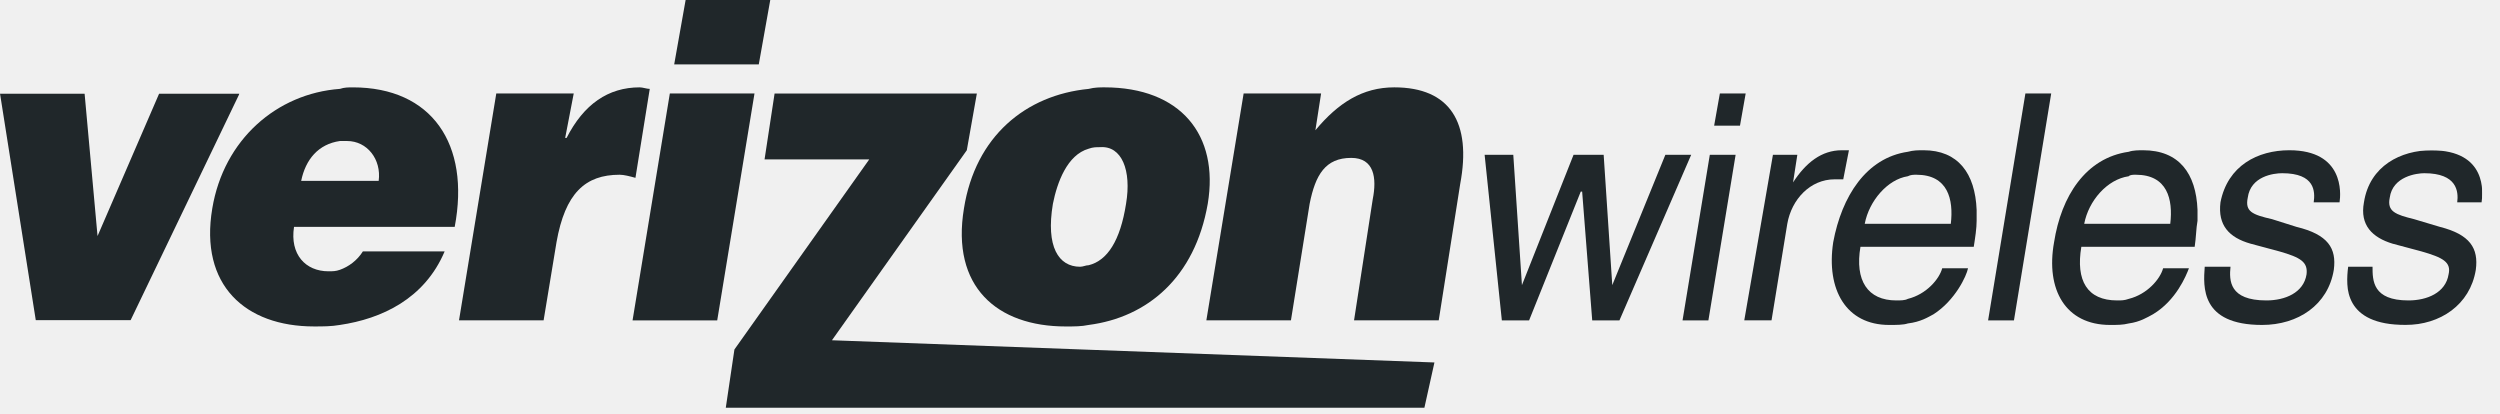
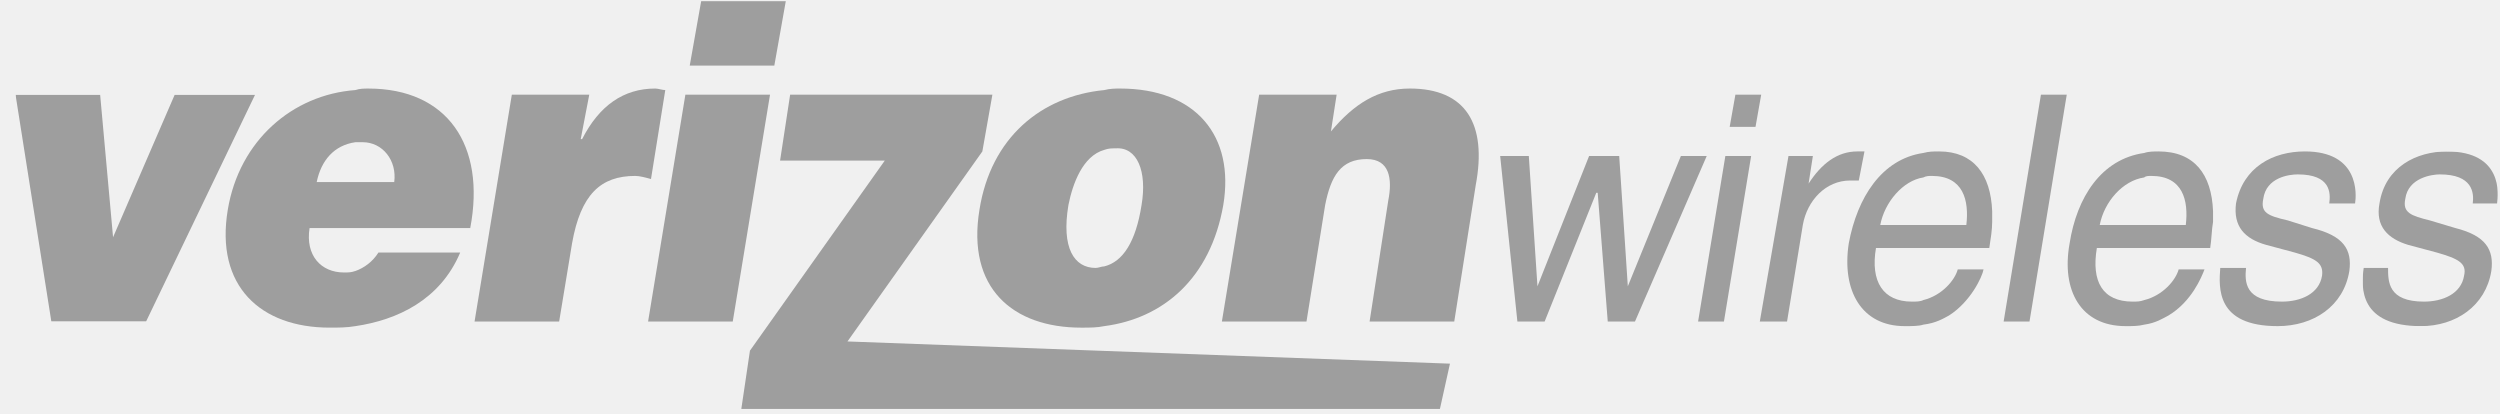
<svg xmlns="http://www.w3.org/2000/svg" width="133" height="22" viewBox="0 0 133 22" fill="none">
-   <path fill-rule="evenodd" clip-rule="evenodd" d="M84.096 10.194H84.17L84.706 17.044H86.154L89.971 8.236H88.597L85.773 15.168L85.315 8.236H83.713L80.967 15.168L80.507 8.236H78.982L79.898 17.044H81.348L84.096 10.194Z" fill="#20272A" />
-   <path fill-rule="evenodd" clip-rule="evenodd" d="M92.567 6.687L92.87 4.974H91.496L91.192 6.687H92.567Z" fill="#20272A" />
-   <path fill-rule="evenodd" clip-rule="evenodd" d="M92.335 8.235H90.962L89.511 17.044H90.887L92.335 8.235Z" fill="#20272A" />
-   <path fill-rule="evenodd" clip-rule="evenodd" d="M95.084 11.906C95.312 10.602 96.306 9.54 97.603 9.54H98.061L98.363 7.993H97.983C96.915 7.993 96.076 8.645 95.391 9.704L95.618 8.235H94.32L92.795 17.043H94.245L95.084 11.906Z" fill="#20272A" />
-   <path fill-rule="evenodd" clip-rule="evenodd" d="M99.204 11.906C99.435 10.682 100.425 9.54 101.494 9.377V8.075C99.283 8.399 97.983 10.439 97.527 12.885C97.144 15.411 98.213 17.287 100.502 17.287C100.885 17.287 101.265 17.287 101.494 17.208V15.901C101.341 15.983 101.112 15.983 100.885 15.983C99.356 15.983 98.67 14.923 98.976 13.129H101.494V11.906H99.204ZM101.494 17.208V15.901C102.488 15.656 103.175 14.84 103.326 14.27H104.699C104.623 14.679 104.011 15.983 102.868 16.716C102.561 16.881 102.181 17.124 101.494 17.208ZM101.494 9.377C101.648 9.296 101.801 9.296 101.954 9.296C103.63 9.296 103.936 10.602 103.783 11.906H101.494V13.129H105.004C105.081 12.639 105.157 12.151 105.157 11.743V11.172C105.081 9.215 104.164 7.993 102.334 7.993C102.028 7.993 101.801 7.993 101.494 8.075V9.377Z" fill="#20272A" />
-   <path fill-rule="evenodd" clip-rule="evenodd" d="M110.88 11.906C111.112 10.682 112.1 9.54 113.247 9.377V8.075C110.957 8.399 109.658 10.439 109.277 12.885C108.821 15.411 109.89 17.287 112.254 17.287C112.635 17.287 112.94 17.287 113.247 17.208V15.901C113.017 15.983 112.865 15.983 112.635 15.983C111.033 15.983 110.424 14.923 110.727 13.129H113.247V11.906H110.88ZM113.247 17.208V15.901C114.237 15.656 114.925 14.84 115.078 14.27H116.452C116.298 14.679 115.765 15.983 114.544 16.716C114.237 16.881 113.857 17.124 113.247 17.208ZM113.247 9.377C113.322 9.296 113.476 9.296 113.628 9.296C115.305 9.296 115.612 10.602 115.458 11.906H113.247V13.129H116.757C116.833 12.639 116.833 12.151 116.908 11.743V11.172C116.833 9.215 115.918 7.993 114.009 7.993C113.782 7.993 113.476 7.993 113.247 8.075V9.377Z" fill="#20272A" />
-   <path fill-rule="evenodd" clip-rule="evenodd" d="M109.124 4.974H107.751L105.767 17.044H107.142L109.124 4.974Z" fill="#20272A" />
-   <path fill-rule="evenodd" clip-rule="evenodd" d="M124.464 10.764C124.541 10.275 124.693 7.993 121.793 7.993C120.114 7.993 118.511 8.807 118.129 10.764C117.978 11.987 118.589 12.64 119.732 12.964L121.258 13.373C122.403 13.699 122.787 13.944 122.708 14.597C122.555 15.574 121.565 15.983 120.573 15.983C118.589 15.983 118.589 14.922 118.663 14.19H117.291C117.214 15.249 117.061 17.287 120.343 17.287C122.252 17.287 123.854 16.228 124.159 14.353C124.311 13.21 123.854 12.476 122.174 12.07L120.878 11.661C119.81 11.416 119.43 11.253 119.58 10.518C119.732 9.376 120.953 9.215 121.413 9.215C123.168 9.215 123.168 10.194 123.089 10.764H124.464Z" fill="#20272A" />
-   <mask id="mask0" mask-type="alpha" maskUnits="userSpaceOnUse" x="124" y="7" width="9" height="11">
-     <path fill-rule="evenodd" clip-rule="evenodd" d="M132.056 17.287V7.993L124.867 7.993V17.287H132.056Z" fill="white" />
+   <path fill-rule="evenodd" clip-rule="evenodd" d="M84.922 10.257H84.997L85.532 17.107H86.98L90.798 8.299H89.423L86.6 15.231L86.142 8.299H84.54L81.793 15.231L81.333 8.299H79.809L80.725 17.107H82.174L84.922 10.257Z" fill="#9E9E9E" />
+   <path fill-rule="evenodd" clip-rule="evenodd" d="M93.393 6.75L93.696 5.037H92.323L92.019 6.75H93.393Z" fill="#9E9E9E" />
+   <path fill-rule="evenodd" clip-rule="evenodd" d="M93.161 8.298H91.789L90.338 17.107H91.713L93.161 8.298Z" fill="#9E9E9E" />
+   <path fill-rule="evenodd" clip-rule="evenodd" d="M95.91 11.969C96.139 10.665 97.132 9.603 98.429 9.603H98.888L99.19 8.056H98.809C97.742 8.056 96.903 8.707 96.217 9.767L96.445 8.298H95.147L93.621 17.106H95.071L95.91 11.969Z" fill="#9E9E9E" />
+   <path fill-rule="evenodd" clip-rule="evenodd" d="M100.03 11.969C100.261 10.745 101.251 9.603 102.32 9.44V8.138C100.109 8.462 98.809 10.502 98.354 12.948C97.97 15.474 99.039 17.35 101.328 17.35C101.711 17.35 102.092 17.35 102.32 17.271V15.964C102.167 16.046 101.939 16.046 101.711 16.046C100.183 16.046 99.497 14.986 99.802 13.192H102.32V11.969H100.03ZM102.32 17.271V15.964C103.314 15.719 104.001 14.903 104.152 14.333H105.525C105.449 14.742 104.838 16.046 103.695 16.779C103.388 16.944 103.007 17.187 102.32 17.271ZM102.32 9.44C102.474 9.359 102.627 9.359 102.78 9.359C104.456 9.359 104.762 10.665 104.609 11.969H102.32V13.192H105.831C105.907 12.702 105.984 12.214 105.984 11.806V11.235C105.907 9.278 104.991 8.056 103.16 8.056C102.854 8.056 102.627 8.056 102.32 8.138V9.44Z" fill="#9E9E9E" />
+   <path fill-rule="evenodd" clip-rule="evenodd" d="M111.706 11.969C111.939 10.745 112.927 9.603 114.074 9.44V8.138C111.784 8.462 110.485 10.502 110.103 12.948C109.647 15.474 110.716 17.35 113.081 17.35C113.461 17.35 113.767 17.35 114.074 17.271V15.964C113.843 16.046 113.691 16.046 113.461 16.046C111.859 16.046 111.25 14.986 111.553 13.192H114.074V11.969H111.706ZM114.074 17.271V15.964C115.064 15.719 115.751 14.903 115.904 14.333H117.279C117.125 14.742 116.591 16.046 115.371 16.779C115.064 16.944 114.683 17.187 114.074 17.271ZM114.074 9.44C114.148 9.359 114.302 9.359 114.454 9.359C116.131 9.359 116.438 10.665 116.284 11.969H114.074V13.192H117.583C117.66 12.702 117.66 12.214 117.734 11.806V11.235C117.66 9.278 116.744 8.056 114.835 8.056C114.608 8.056 114.302 8.056 114.074 8.138V9.44Z" fill="#9E9E9E" />
+   <path fill-rule="evenodd" clip-rule="evenodd" d="M109.951 5.037H108.577L106.593 17.107H107.969L109.951 5.037Z" fill="#9E9E9E" />
+   <path fill-rule="evenodd" clip-rule="evenodd" d="M125.29 10.826C125.368 10.338 125.52 8.056 122.62 8.056C120.94 8.056 119.338 8.87 118.955 10.826C118.804 12.05 119.415 12.703 120.558 13.027L122.084 13.436C123.23 13.762 123.613 14.007 123.534 14.66C123.381 15.637 122.391 16.046 121.399 16.046C119.415 16.046 119.415 14.986 119.489 14.253H118.117C118.041 15.312 117.888 17.35 121.17 17.35C123.079 17.35 124.681 16.291 124.985 14.416C125.137 13.273 124.681 12.539 123 12.133L121.704 11.724C120.637 11.479 120.256 11.316 120.406 10.581C120.558 9.439 121.78 9.278 122.239 9.278C123.994 9.278 123.994 10.257 123.916 10.826H125.29Z" fill="#9E9E9E" />
+   <mask id="mask0" mask-type="alpha" maskUnits="userSpaceOnUse" x="125" y="8" width="8" height="10">
+     <path fill-rule="evenodd" clip-rule="evenodd" d="M132.883 17.35V8.056L125.693 8.056V17.35H132.883Z" fill="white" />
  </mask>
  <g mask="url(#mask0)">
-     <path fill-rule="evenodd" clip-rule="evenodd" d="M132.02 10.764C132.094 10.275 132.327 7.993 129.349 7.993C127.746 7.993 126.065 8.807 125.762 10.764C125.532 11.987 126.219 12.64 127.286 12.964L128.815 13.373C129.958 13.699 130.418 13.944 130.264 14.597C130.11 15.574 129.119 15.983 128.129 15.983C126.219 15.983 126.219 14.922 126.219 14.19H124.923C124.771 15.249 124.692 17.287 127.975 17.287C129.804 17.287 131.408 16.228 131.713 14.353C131.867 13.21 131.408 12.476 129.804 12.07L128.435 11.661C127.441 11.416 126.982 11.253 127.134 10.518C127.286 9.376 128.585 9.215 128.969 9.215C130.724 9.215 130.798 10.194 130.724 10.764H132.02Z" fill="#20272A" />
+     <path fill-rule="evenodd" clip-rule="evenodd" d="M132.846 10.826C132.92 10.338 133.153 8.056 130.176 8.056C128.573 8.056 126.891 8.87 126.588 10.826C126.358 12.05 127.045 12.703 128.113 13.027L129.641 13.436C130.784 13.762 131.244 14.007 131.09 14.66C130.936 15.637 129.945 16.046 128.955 16.046C127.045 16.046 127.045 14.986 127.045 14.253H125.749C125.597 15.312 125.519 17.35 128.801 17.35C130.63 17.35 132.234 16.291 132.539 14.416C132.693 13.273 132.234 12.539 130.63 12.133L129.261 11.724C128.268 11.479 127.808 11.316 127.961 10.581C128.113 9.439 129.412 9.278 129.795 9.278C131.55 9.278 131.624 10.257 131.55 10.826H132.846Z" fill="#9E9E9E" />
  </g>
-   <path fill-rule="evenodd" clip-rule="evenodd" d="M41.208 4.975L40.674 8.481H46.243L39.071 18.593L38.612 21.691H49.832H75.778L76.312 19.283L44.259 18.102L51.434 7.993L51.969 4.975H41.208Z" fill="#20272A" />
-   <path fill-rule="evenodd" clip-rule="evenodd" d="M38.156 17.044H33.652L35.635 4.974H40.139L38.156 17.044Z" fill="#20272A" />
-   <path fill-rule="evenodd" clip-rule="evenodd" d="M35.867 3.426L36.475 0H40.978L40.367 3.426H35.867Z" fill="#20272A" />
-   <mask id="mask1" mask-type="alpha" maskUnits="userSpaceOnUse" x="0" y="4" width="13" height="14">
-     <path fill-rule="evenodd" clip-rule="evenodd" d="M0 4.974V17.044H12.744V4.974L0 4.974L0 4.974Z" fill="white" />
+   <path fill-rule="evenodd" clip-rule="evenodd" d="M42.035 5.038L41.5 8.544H47.07L39.897 18.655L39.438 21.754H50.659H76.604L77.138 19.346L45.085 18.165L52.261 8.056L52.795 5.038H42.035Z" fill="#9E9E9E" />
+   <path fill-rule="evenodd" clip-rule="evenodd" d="M38.982 17.107H34.478L36.462 5.037H40.965L38.982 17.107Z" fill="#9E9E9E" />
+   <path fill-rule="evenodd" clip-rule="evenodd" d="M36.694 3.489L37.302 0.063H41.804L41.194 3.489H36.694Z" fill="#9E9E9E" />
+   <mask id="mask1" mask-type="alpha" maskUnits="userSpaceOnUse" x="0" y="5" width="14" height="13">
+     <path fill-rule="evenodd" clip-rule="evenodd" d="M0.826 5.037V17.107H13.571V5.037L0.826 5.037V5.037Z" fill="white" />
  </mask>
  <g mask="url(#mask1)">
-     <path fill-rule="evenodd" clip-rule="evenodd" d="M1.905 17.044L-0 4.974H4.5L5.189 12.558L8.469 4.974H12.744L6.944 17.044H1.905Z" fill="#20272A" />
+     <path fill-rule="evenodd" clip-rule="evenodd" d="M2.732 17.107L0.826 5.037H5.327L6.015 12.621L9.295 5.037H13.571L7.77 17.107H2.732Z" fill="#9E9E9E" />
  </g>
-   <path fill-rule="evenodd" clip-rule="evenodd" d="M64.178 17.043L66.161 4.974H70.282L69.979 6.93C71.199 5.463 72.495 4.647 74.174 4.647C77.15 4.647 78.297 6.523 77.683 9.785L76.54 17.043H72.035L73.029 10.603C73.256 9.461 73.107 8.4 71.884 8.4C70.512 8.4 69.979 9.296 69.672 10.846L68.678 17.043H64.178Z" fill="#20272A" />
-   <path fill-rule="evenodd" clip-rule="evenodd" d="M24.419 17.043L26.402 4.974H30.522L30.067 7.339H30.142C31.056 5.545 32.356 4.647 34.034 4.647C34.187 4.647 34.414 4.729 34.567 4.729L33.806 9.461C33.498 9.376 33.194 9.296 32.965 9.296C31.135 9.296 30.067 10.275 29.606 12.886L28.92 17.043H24.419Z" fill="#20272A" />
-   <path fill-rule="evenodd" clip-rule="evenodd" d="M57.919 7.911C56.774 8.235 56.241 9.704 56.014 10.845C55.63 13.129 56.317 14.191 57.463 14.191C57.616 14.191 57.769 14.109 57.919 14.109V17.287C57.537 17.368 57.157 17.368 56.699 17.368C53.036 17.368 50.593 15.249 51.282 11.091C51.889 7.257 54.562 5.056 57.919 4.729V7.911ZM58.531 7.829C58.304 7.829 58.15 7.829 57.919 7.911V4.729C58.224 4.647 58.531 4.647 58.758 4.647C62.804 4.647 64.865 7.175 64.252 10.845C63.567 14.761 61.048 16.88 57.919 17.287V14.109C58.912 13.863 59.598 12.804 59.905 10.845C60.208 9.051 59.673 7.746 58.531 7.829Z" fill="#20272A" />
-   <path fill-rule="evenodd" clip-rule="evenodd" d="M16.023 9.622H18.084V12.07H15.642C15.414 13.535 16.255 14.433 17.475 14.433C17.704 14.433 17.857 14.433 18.084 14.353V17.287C17.625 17.367 17.17 17.367 16.71 17.367C13.048 17.367 10.607 15.168 11.293 11.091C11.903 7.421 14.728 4.974 18.084 4.728V7.502C16.94 7.664 16.255 8.481 16.023 9.622ZM18.084 17.287V14.353C18.542 14.19 19 13.863 19.306 13.373H23.656C22.588 15.902 20.298 16.961 18.084 17.287ZM18.084 9.622H20.146C20.298 8.481 19.534 7.502 18.466 7.502H18.084V4.728C18.313 4.648 18.542 4.648 18.772 4.648C22.971 4.648 25.028 7.664 24.19 12.07H18.084V9.622Z" fill="#20272A" />
+   <path fill-rule="evenodd" clip-rule="evenodd" d="M65.004 17.106L66.987 5.037H71.109L70.805 6.993C72.025 5.526 73.322 4.71 75.001 4.71C77.976 4.71 79.123 6.586 78.509 9.848L77.366 17.106H72.862L73.856 10.666C74.082 9.524 73.933 8.463 72.711 8.463C71.338 8.463 70.805 9.359 70.498 10.909L69.505 17.106H65.004Z" fill="#9E9E9E" />
+   <path fill-rule="evenodd" clip-rule="evenodd" d="M25.246 17.106L27.229 5.037H31.349L30.894 7.402H30.968C31.883 5.608 33.183 4.71 34.86 4.71C35.013 4.71 35.24 4.792 35.393 4.792L34.633 9.524C34.325 9.439 34.021 9.359 33.792 9.359C31.961 9.359 30.894 10.338 30.433 12.948L29.747 17.106H25.246Z" fill="#9E9E9E" />
+   <path fill-rule="evenodd" clip-rule="evenodd" d="M58.746 7.974C57.601 8.298 57.068 9.767 56.84 10.908C56.457 13.192 57.143 14.254 58.289 14.254C58.442 14.254 58.595 14.172 58.746 14.172V17.35C58.364 17.431 57.983 17.431 57.526 17.431C53.863 17.431 51.42 15.312 52.108 11.154C52.716 7.32 55.388 5.119 58.746 4.792V7.974ZM59.358 7.892C59.13 7.892 58.976 7.892 58.746 7.974V4.792C59.051 4.71 59.358 4.71 59.584 4.71C63.63 4.71 65.692 7.238 65.079 10.908C64.394 14.824 61.874 16.943 58.746 17.35V14.172C59.738 13.926 60.424 12.867 60.731 10.908C61.034 9.114 60.5 7.809 59.358 7.892Z" fill="#9E9E9E" />
+   <path fill-rule="evenodd" clip-rule="evenodd" d="M16.849 9.685H18.911V12.133H16.469C16.24 13.598 17.082 14.496 18.301 14.496C18.53 14.496 18.683 14.496 18.911 14.415V17.35C18.452 17.43 17.996 17.43 17.536 17.43C13.875 17.43 11.434 15.231 12.119 11.154C12.73 7.484 15.554 5.037 18.911 4.791V7.565C17.767 7.727 17.082 8.544 16.849 9.685ZM18.911 17.35V14.416C19.369 14.253 19.826 13.926 20.132 13.436H24.482C23.415 15.965 21.125 17.024 18.911 17.35ZM18.911 9.685H20.973C21.125 8.544 20.361 7.565 19.292 7.565H18.911V4.791C19.139 4.711 19.369 4.711 19.598 4.711C23.797 4.711 25.855 7.727 25.017 12.133H18.911V9.685Z" fill="#9E9E9E" />
</svg>
